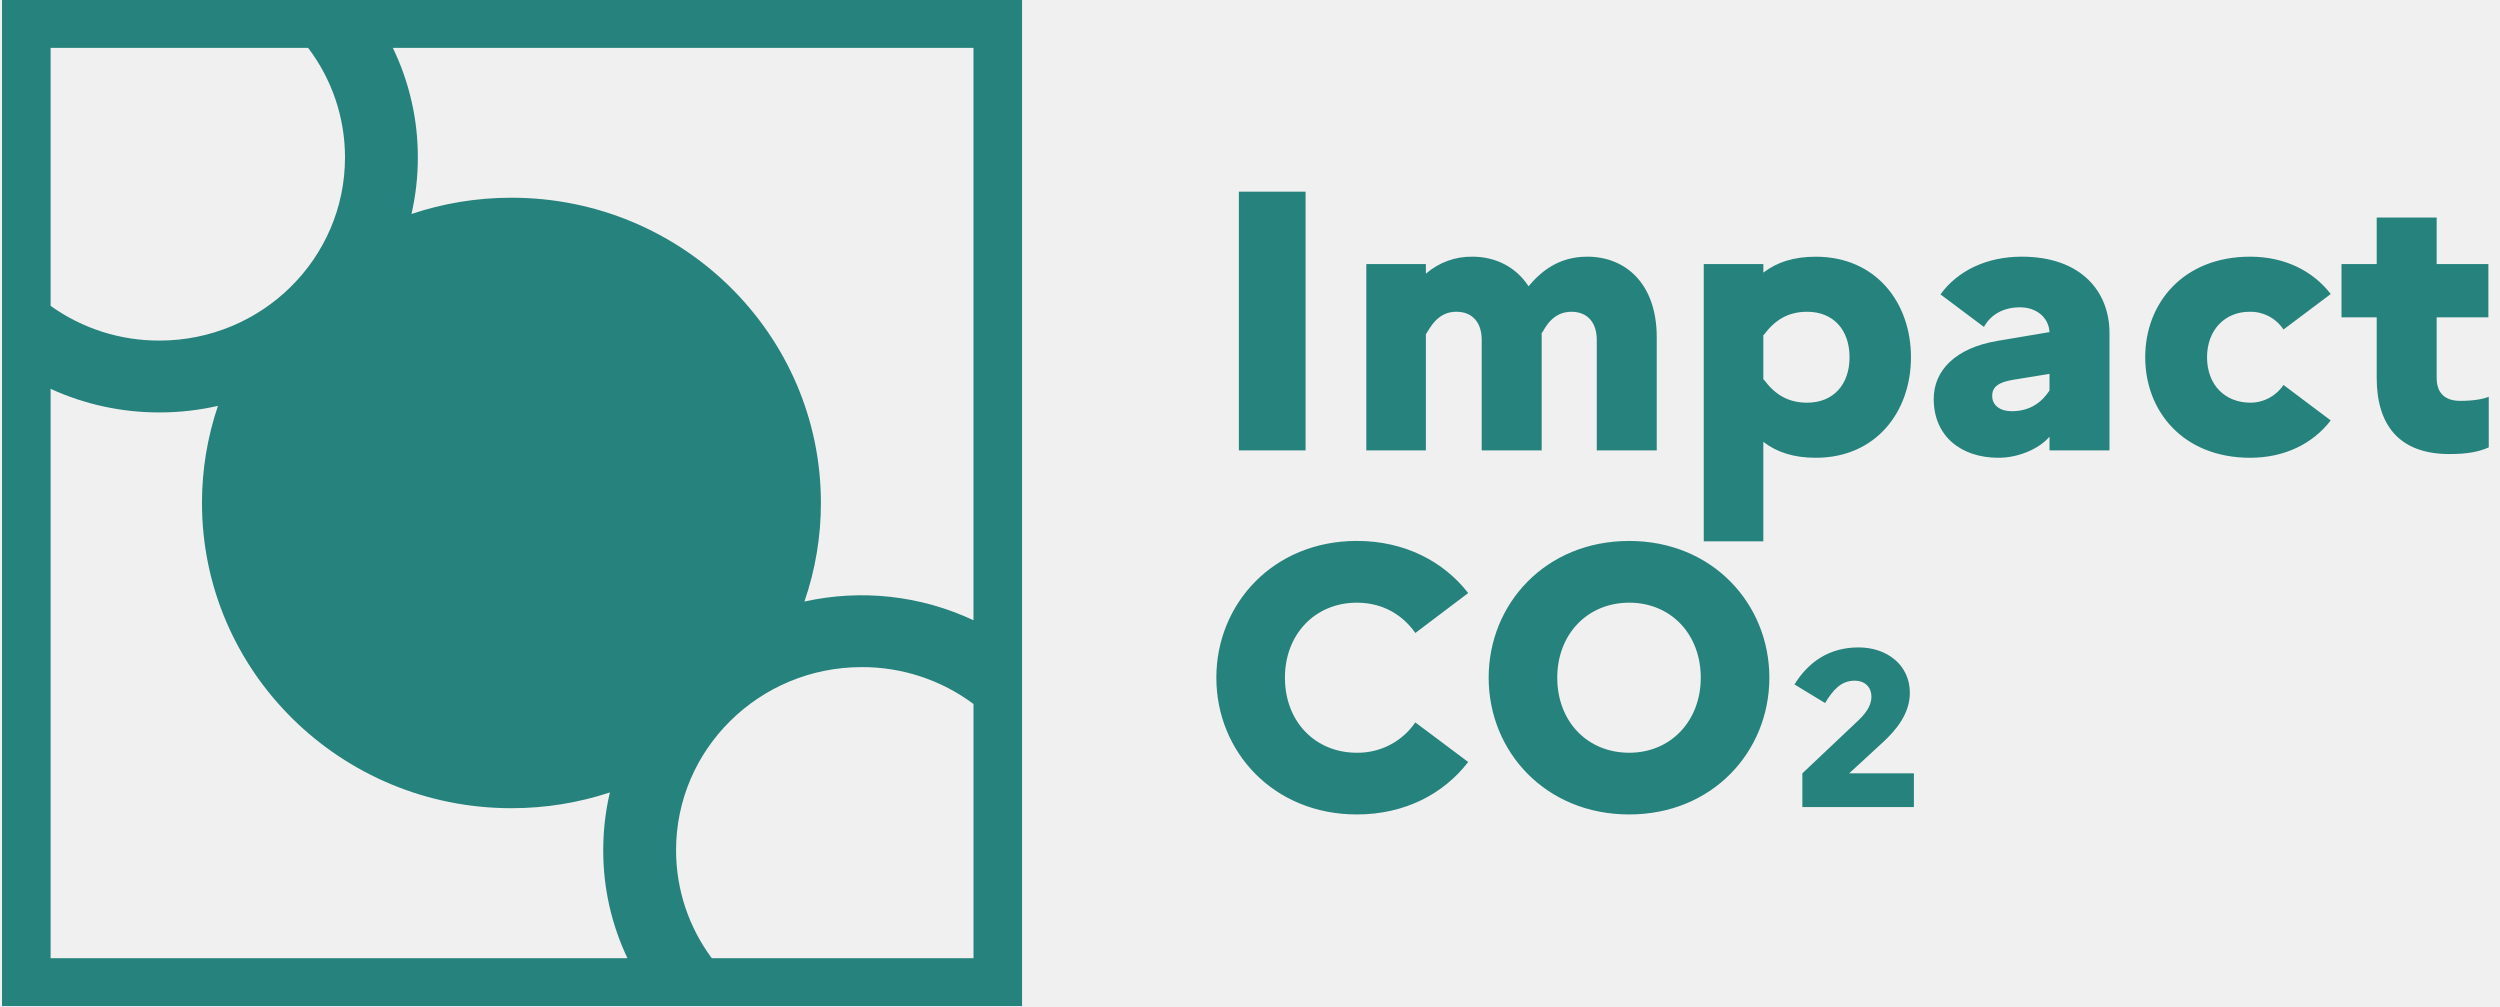
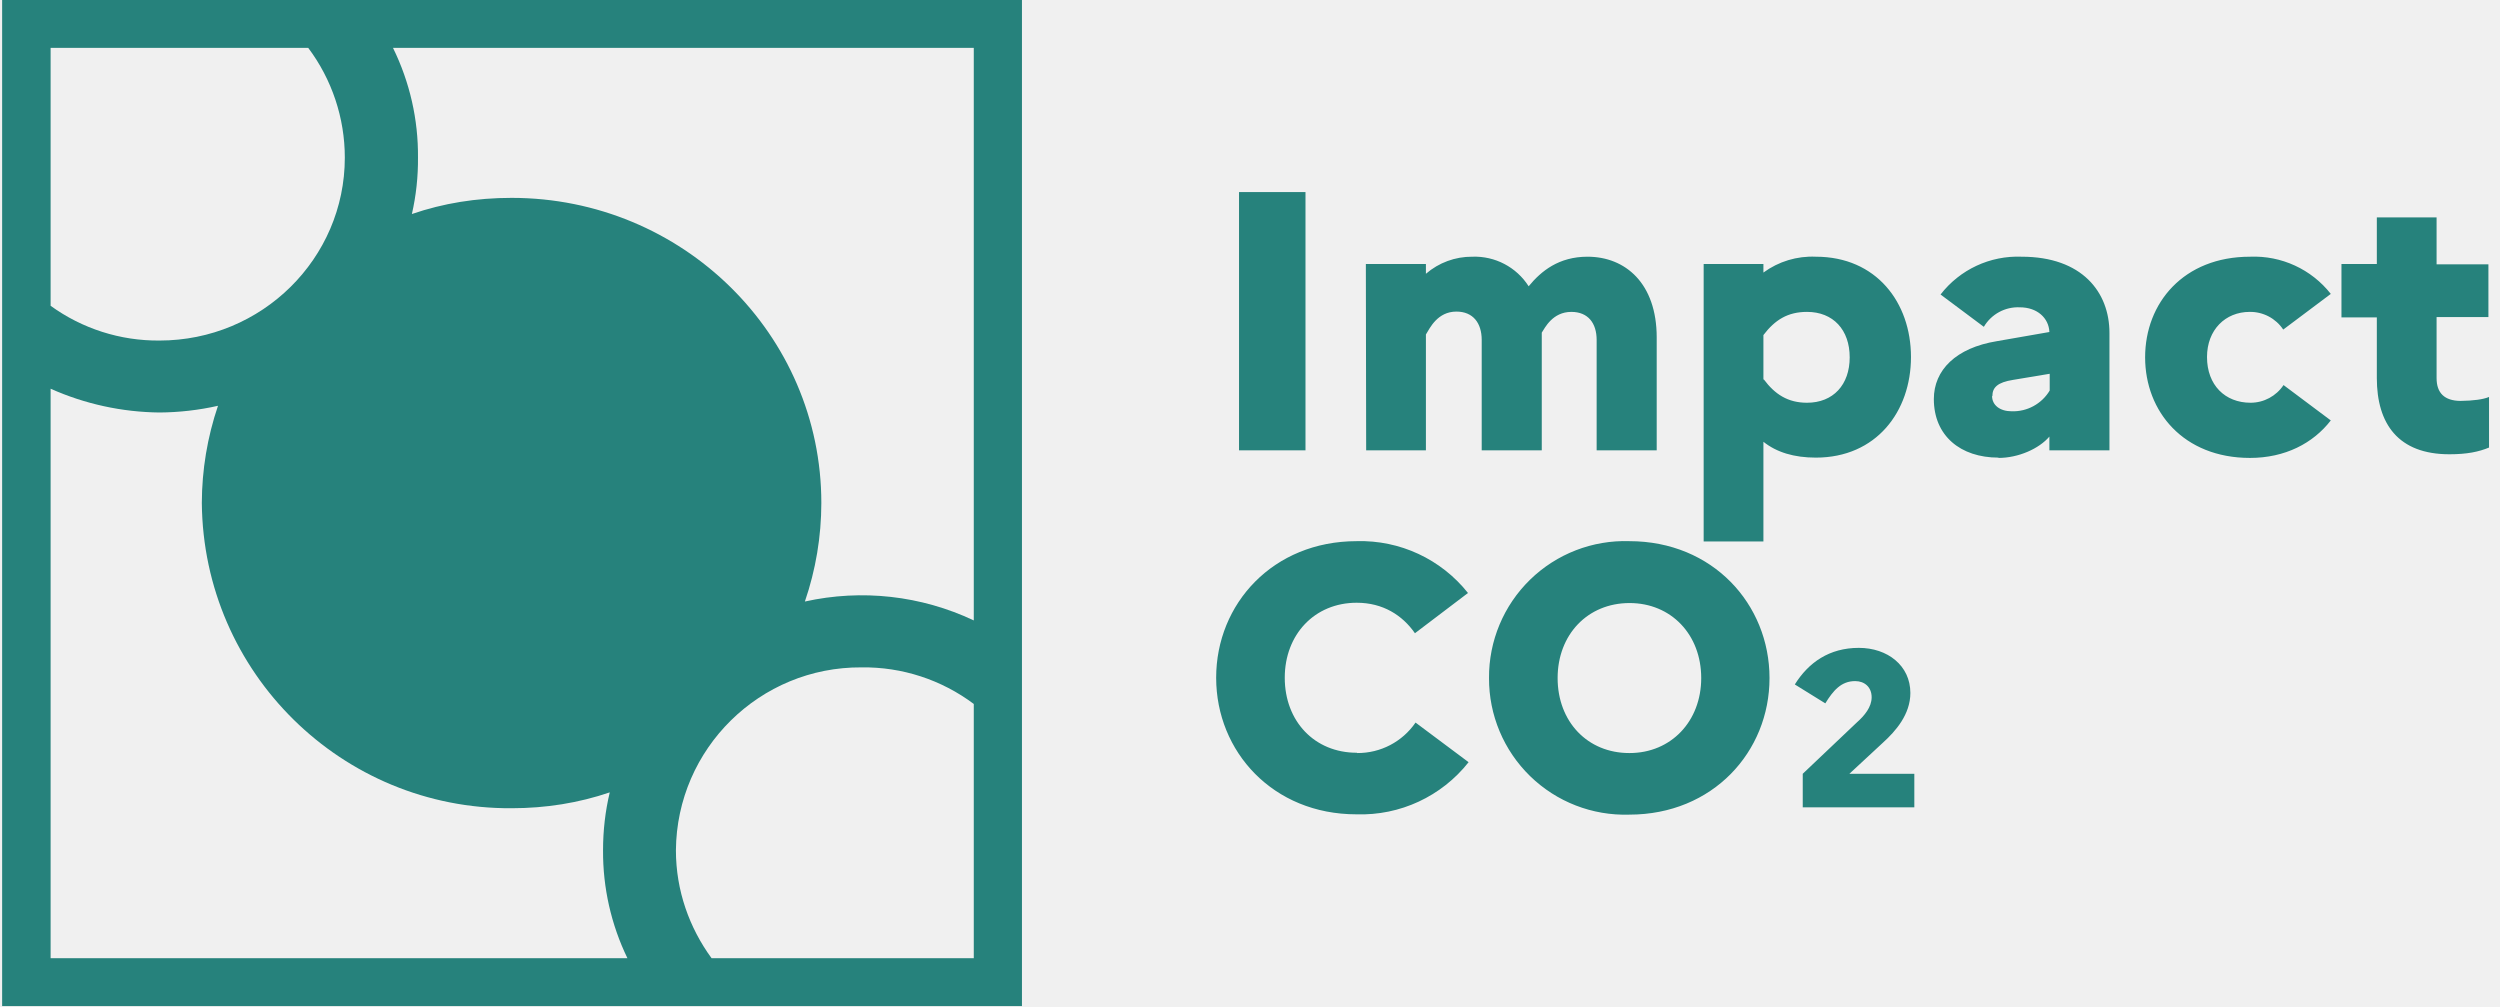
<svg xmlns="http://www.w3.org/2000/svg" width="82" height="33" fill="none">
  <g fill="#26827C" clip-path="url(#a)">
-     <path fill-rule="evenodd" d="M33.524 0v33H.066V0zM12.886 1.571H31.93v18.774a8.62 8.62 0 0 0-5.545-.614 9.9 9.9 0 0 0 .541-3.233c0-5.53-4.545-10.013-10.151-10.013-1.147 0-2.25.188-3.278.534a8.3 8.3 0 0 0 .208-1.853 8.2 8.2 0 0 0-.82-3.595M1.66 10.034V1.57h8.446a5.93 5.93 0 0 1 1.21 3.595c0 3.317-2.726 6.006-6.089 6.006a6.1 6.1 0 0 1-3.567-1.138m0 2.721v18.674h18.92a8.2 8.2 0 0 1-.794-3.54c0-.652.075-1.287.218-1.896-1.014.335-2.1.517-3.228.517-5.606 0-10.151-4.483-10.151-10.012a9.9 9.9 0 0 1 .524-3.185 8.6 8.6 0 0 1-1.922.216 8.55 8.55 0 0 1-3.567-.774m21.685 18.674h8.586v-8.337a6.1 6.1 0 0 0-3.666-1.21c-3.363 0-6.09 2.69-6.09 6.006 0 1.324.435 2.548 1.17 3.54" clip-rule="evenodd" />
-     <path d="M40.635 14.772h2.188V6.286h-2.188zm4.18 0h1.954v-3.807c.135-.206.38-.74.995-.74.554 0 .836.377.836.922v3.625h1.967v-3.867l.012.012c.099-.158.344-.691.959-.691.553 0 .836.376.836.921v3.625h1.967v-3.71c0-1.77-1.033-2.643-2.275-2.643-.934 0-1.511.473-1.93.97-.417-.642-1.093-.97-1.843-.97a2.27 2.27 0 0 0-1.524.558v-.315h-1.954zm11.068 2.983h1.954v-3.262c.443.34.996.522 1.721.522 1.98 0 3.122-1.516 3.122-3.298S61.537 8.42 59.558 8.42c-.725 0-1.278.182-1.72.522v-.28h-1.955zm1.966-5.31-.012.012v-1.48l.012.013c.37-.497.8-.764 1.426-.764.86 0 1.39.594 1.39 1.491s-.53 1.491-1.39 1.491c-.626 0-1.057-.266-1.426-.764m7.703 2.571c.652 0 1.328-.291 1.672-.691v.448h1.967v-3.855c0-1.334-.91-2.498-2.877-2.498-1.155 0-2.102.461-2.667 1.237l1.426 1.067c.234-.424.664-.643 1.18-.643.566 0 .946.352.971.813l-1.72.29c-1.353.231-2.078.958-2.078 1.904 0 1.2.873 1.928 2.126 1.928m-.209-2.025c0-.279.173-.449.689-.533l1.192-.194v.545c-.246.376-.627.68-1.242.68-.38 0-.638-.195-.638-.498m8.473.218c-.836 0-1.426-.582-1.426-1.49 0-.898.59-1.492 1.39-1.492a1.3 1.3 0 0 1 1.118.582l1.549-1.164c-.578-.752-1.5-1.225-2.643-1.225-2.188 0-3.442 1.516-3.442 3.298s1.254 3.298 3.442 3.298c1.143 0 2.065-.473 2.643-1.225l-1.55-1.164a1.3 1.3 0 0 1-1.08.582m4.138-.812c0 1.503.7 2.497 2.385 2.497.577 0 .959-.072 1.29-.218v-1.66c-.184.072-.48.133-.934.133-.516 0-.774-.267-.774-.752v-1.988h1.696V8.662h-1.696V7.134h-1.967v1.528h-1.155v1.746h1.155zM44.506 24.69c-1.377 0-2.36-1.03-2.36-2.462 0-1.418.983-2.46 2.36-2.46.86 0 1.512.412 1.917.994l1.733-1.31c-.798-1.03-2.077-1.71-3.65-1.71-2.741 0-4.61 2.062-4.61 4.486s1.869 4.486 4.61 4.486c1.573 0 2.852-.679 3.65-1.721l-1.733-1.298a2.29 2.29 0 0 1-1.917.995m8.932-6.947c-2.741 0-4.61 2.06-4.61 4.486 0 2.424 1.869 4.485 4.61 4.485 2.729 0 4.597-2.06 4.597-4.485s-1.868-4.486-4.597-4.486m0 6.947c-1.377 0-2.36-1.03-2.36-2.462 0-1.418.983-2.46 2.36-2.46 1.364 0 2.347 1.03 2.347 2.46 0 1.419-.983 2.462-2.347 2.462m5.679 1.782h3.659v-1.106h-2.124l1.099-1.011c.42-.386.892-.931.892-1.63 0-.909-.745-1.49-1.682-1.49-.973 0-1.652.487-2.102 1.214l1.003.611c.258-.422.517-.734.974-.734.317 0 .546.196.546.53 0 .328-.236.597-.487.83l-1.778 1.68z" />
+     <path fill-rule="evenodd" d="M33.52 0v33H.07V0zM12.9 1.57h19.04v18.78a8.6 8.6 0 0 0-5.54-.62 10 10 0 0 0 .54-3.23c0-5.53-4.55-10.01-10.16-10.01q-1.73 0-3.27.53a8 8 0 0 0 .2-1.85 8 8 0 0 0-.82-3.6M1.66 10.03V1.57h8.45a6 6 0 0 1 1.2 3.6c0 3.31-2.72 6-6.08 6a6 6 0 0 1-3.57-1.14m0 2.72v18.68h18.92a8 8 0 0 1-.8-3.54q0-.98.22-1.9-1.53.52-3.22.52A10.1 10.1 0 0 1 6.62 16.5a10 10 0 0 1 .53-3.19 9 9 0 0 1-1.92.22 9 9 0 0 1-3.57-.78m21.68 18.68h8.6v-8.34a6 6 0 0 0-3.68-1.2 6.05 6.05 0 0 0-6.09 6c0 1.32.44 2.54 1.17 3.54" clip-rule="evenodd" />
+     <path d="M40.64 14.77h2.18V6.3h-2.18zm4.17 0h1.96v-3.8c.13-.21.38-.75 1-.75.55 0 .83.38.83.93v3.62h1.97v-3.86c.1-.15.35-.68.97-.68.55 0 .83.37.83.92v3.62h1.97v-3.7c0-1.78-1.03-2.65-2.27-2.65-.94 0-1.52.47-1.93.97a2.1 2.1 0 0 0-1.85-.97 2.3 2.3 0 0 0-1.52.56v-.32H44.8zm11.07 2.99h1.96v-3.27q.65.52 1.72.52c1.98 0 3.12-1.51 3.12-3.3s-1.14-3.29-3.12-3.29a2.7 2.7 0 0 0-1.72.52v-.28h-1.96zm1.97-5.32-.01.02v-1.48.01c.38-.5.8-.76 1.43-.76.86 0 1.4.59 1.4 1.49s-.54 1.49-1.4 1.49c-.62 0-1.05-.27-1.42-.77m7.7 2.58c.65 0 1.33-.3 1.67-.7v.45h1.97v-3.85c0-1.34-.9-2.5-2.88-2.5a3.2 3.2 0 0 0-2.66 1.24l1.42 1.06a1.3 1.3 0 0 1 1.18-.64c.57 0 .95.35.97.81l-1.72.3c-1.35.22-2.07.95-2.07 1.9 0 1.2.87 1.92 2.12 1.92m-.2-2.02c0-.28.17-.45.68-.53l1.2-.2v.55a1.4 1.4 0 0 1-1.25.68c-.38 0-.64-.2-.64-.5m8.48.22c-.84 0-1.43-.58-1.43-1.5 0-.89.6-1.48 1.4-1.48a1.3 1.3 0 0 1 1.1.58l1.56-1.17a3.2 3.2 0 0 0-2.65-1.22c-2.18 0-3.44 1.52-3.44 3.3s1.26 3.3 3.44 3.3c1.15 0 2.07-.48 2.65-1.23l-1.55-1.16a1.3 1.3 0 0 1-1.08.58m4.14-.81c0 1.5.7 2.5 2.38 2.5.58 0 .96-.08 1.3-.22v-1.66q-.28.12-.94.13-.78-.01-.78-.75v-2h1.7V8.67h-1.7V7.13h-1.96v1.53H76.8v1.75h1.16zM44.5 24.69c-1.38 0-2.36-1.03-2.36-2.46 0-1.42.98-2.46 2.36-2.46.86 0 1.5.41 1.91 1l1.74-1.32a4.5 4.5 0 0 0-3.65-1.7c-2.74 0-4.61 2.05-4.61 4.48s1.87 4.48 4.6 4.48A4.5 4.5 0 0 0 48.17 25l-1.74-1.3a2.3 2.3 0 0 1-1.91 1m8.93-6.95a4.46 4.46 0 0 0-4.61 4.49 4.46 4.46 0 0 0 4.6 4.48c2.74 0 4.6-2.06 4.6-4.48s-1.86-4.49-4.6-4.49m0 6.95c-1.37 0-2.35-1.03-2.35-2.46 0-1.42.98-2.46 2.36-2.46 1.36 0 2.35 1.03 2.35 2.46 0 1.42-.99 2.46-2.35 2.46m5.68 1.78h3.66v-1.1h-2.13l1.1-1.02c.42-.38.9-.93.9-1.63 0-.9-.75-1.48-1.69-1.48-.97 0-1.65.48-2.1 1.2l1 .62c.26-.42.52-.73.98-.73.31 0 .54.2.54.53 0 .32-.23.6-.49.83l-1.77 1.68z" />
  </g>
  <defs>
    <clipPath id="a">
-       <path fill="#fff" d="M.066 0H81.78v33H.066z" />
+       <path fill="#fff" d="M.07 0h81.71v33H.07z" />
    </clipPath>
  </defs>
</svg>
